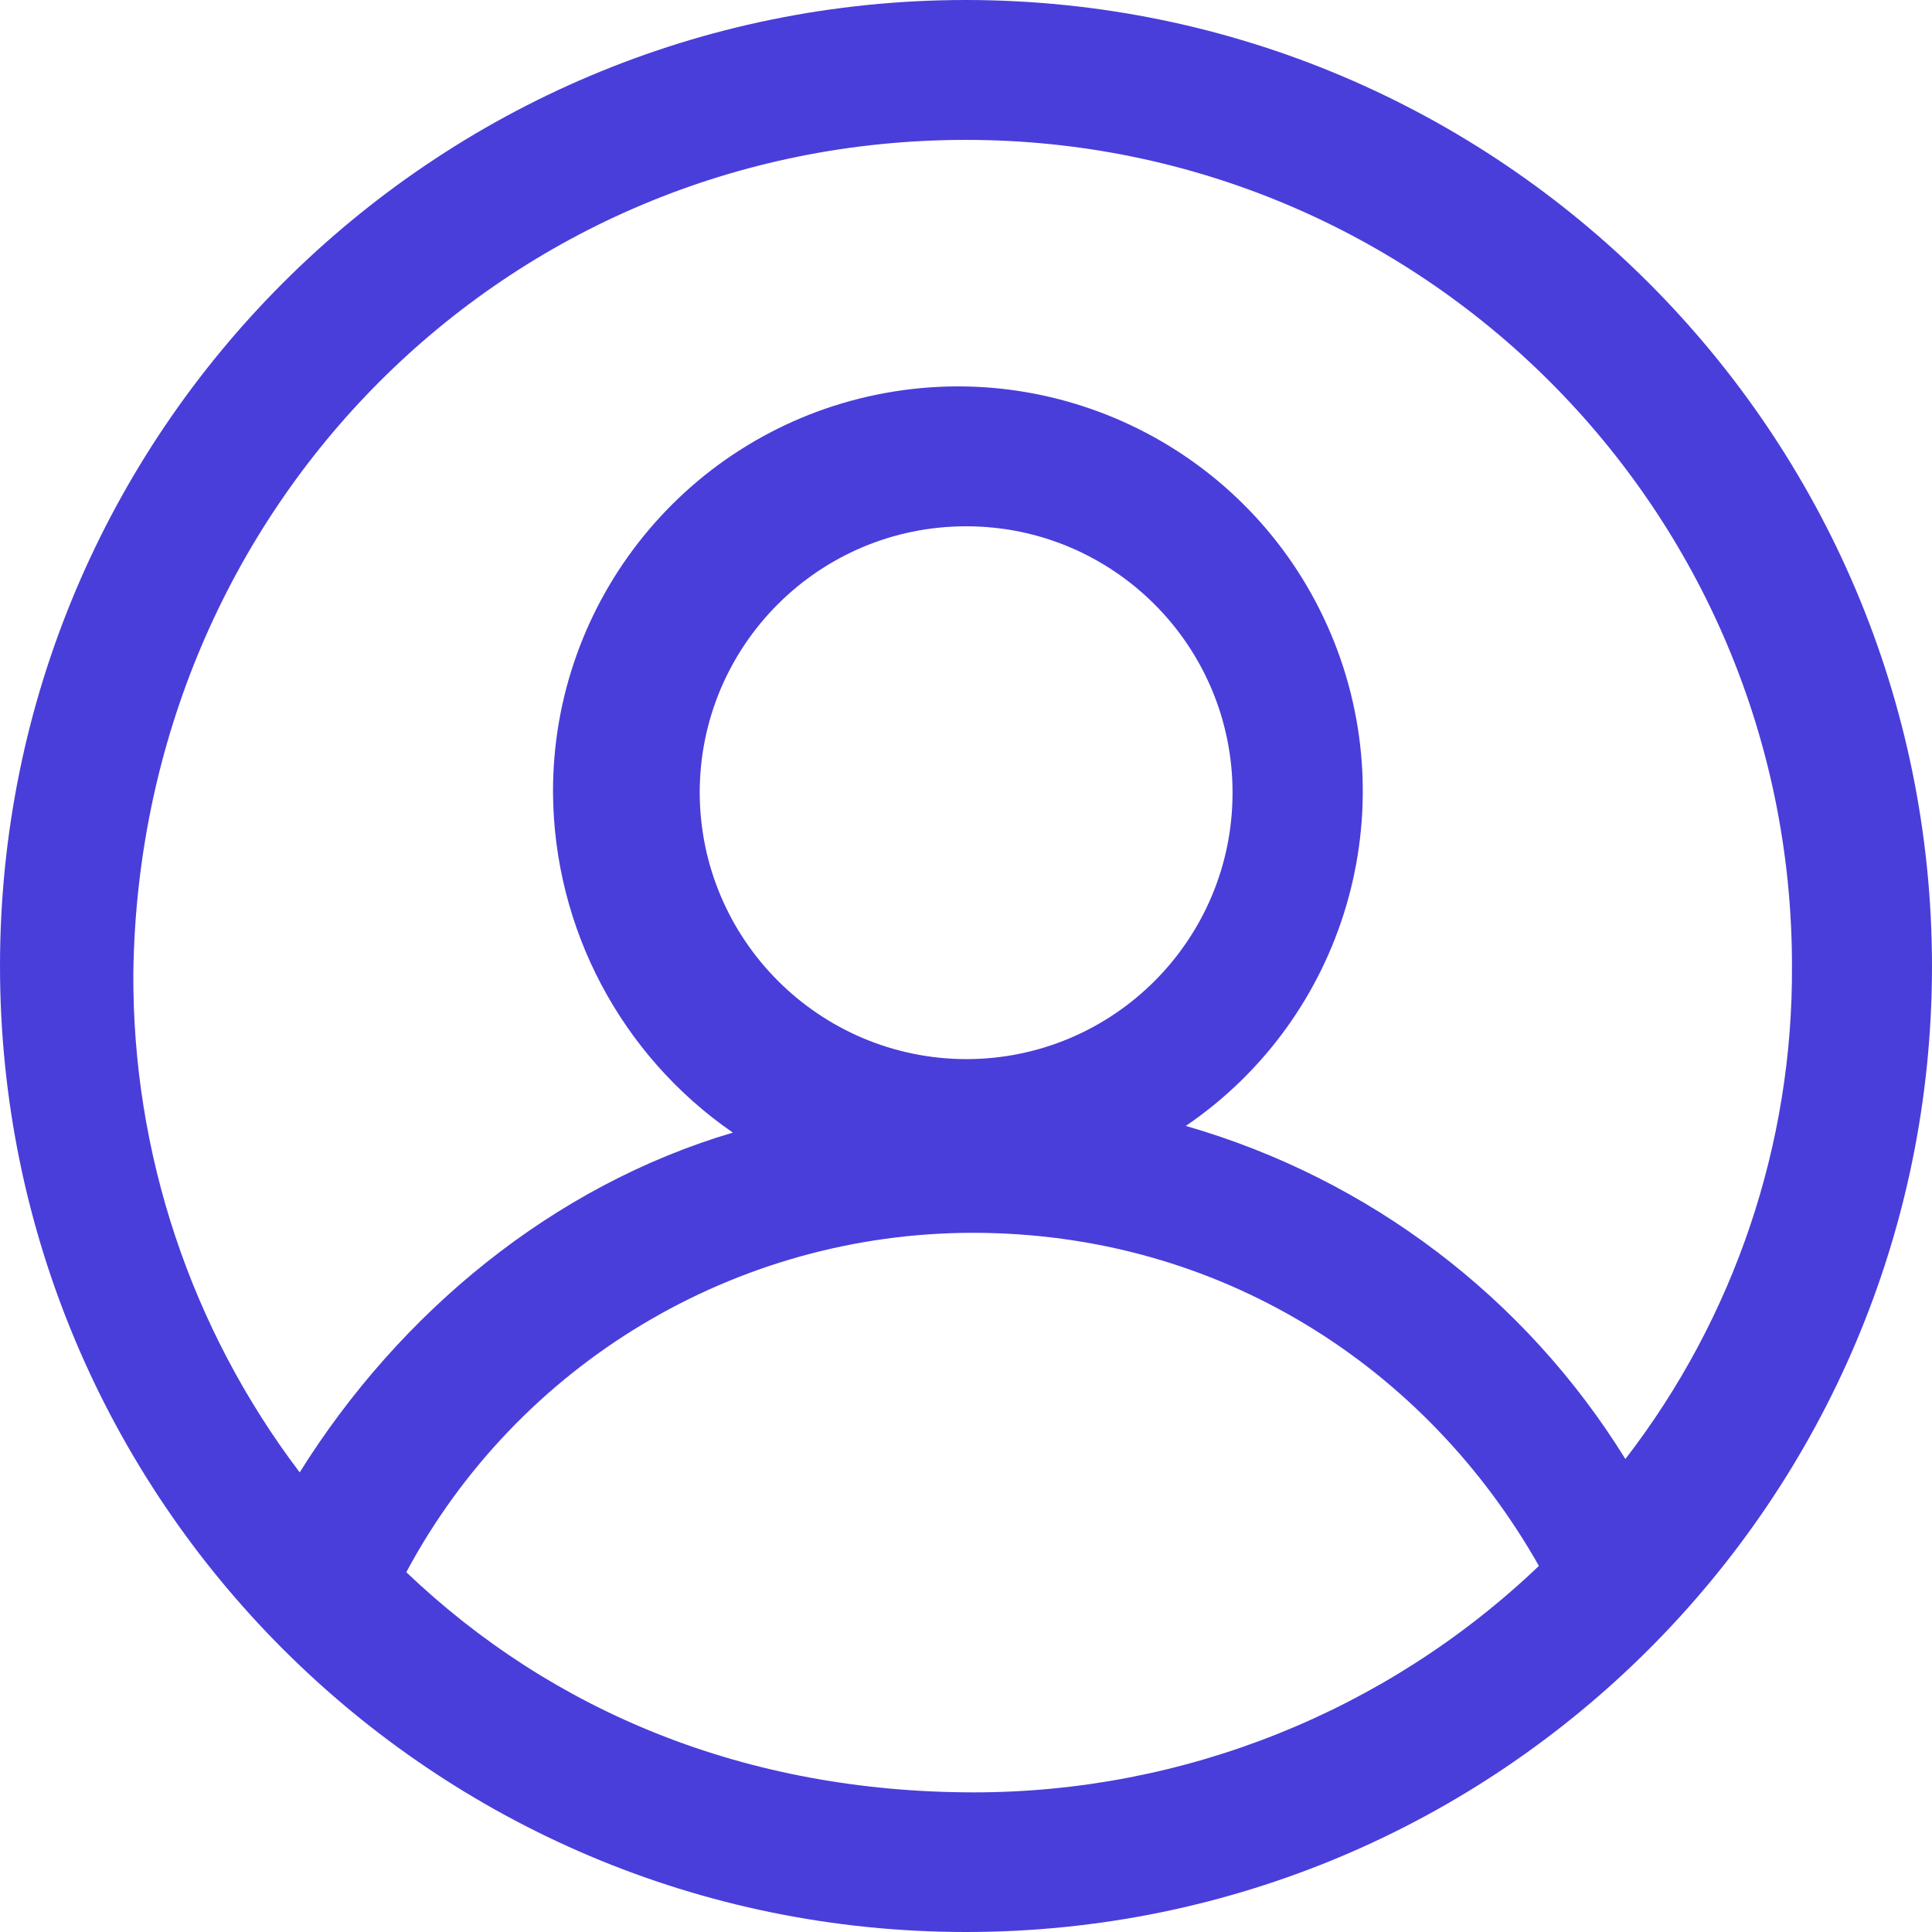
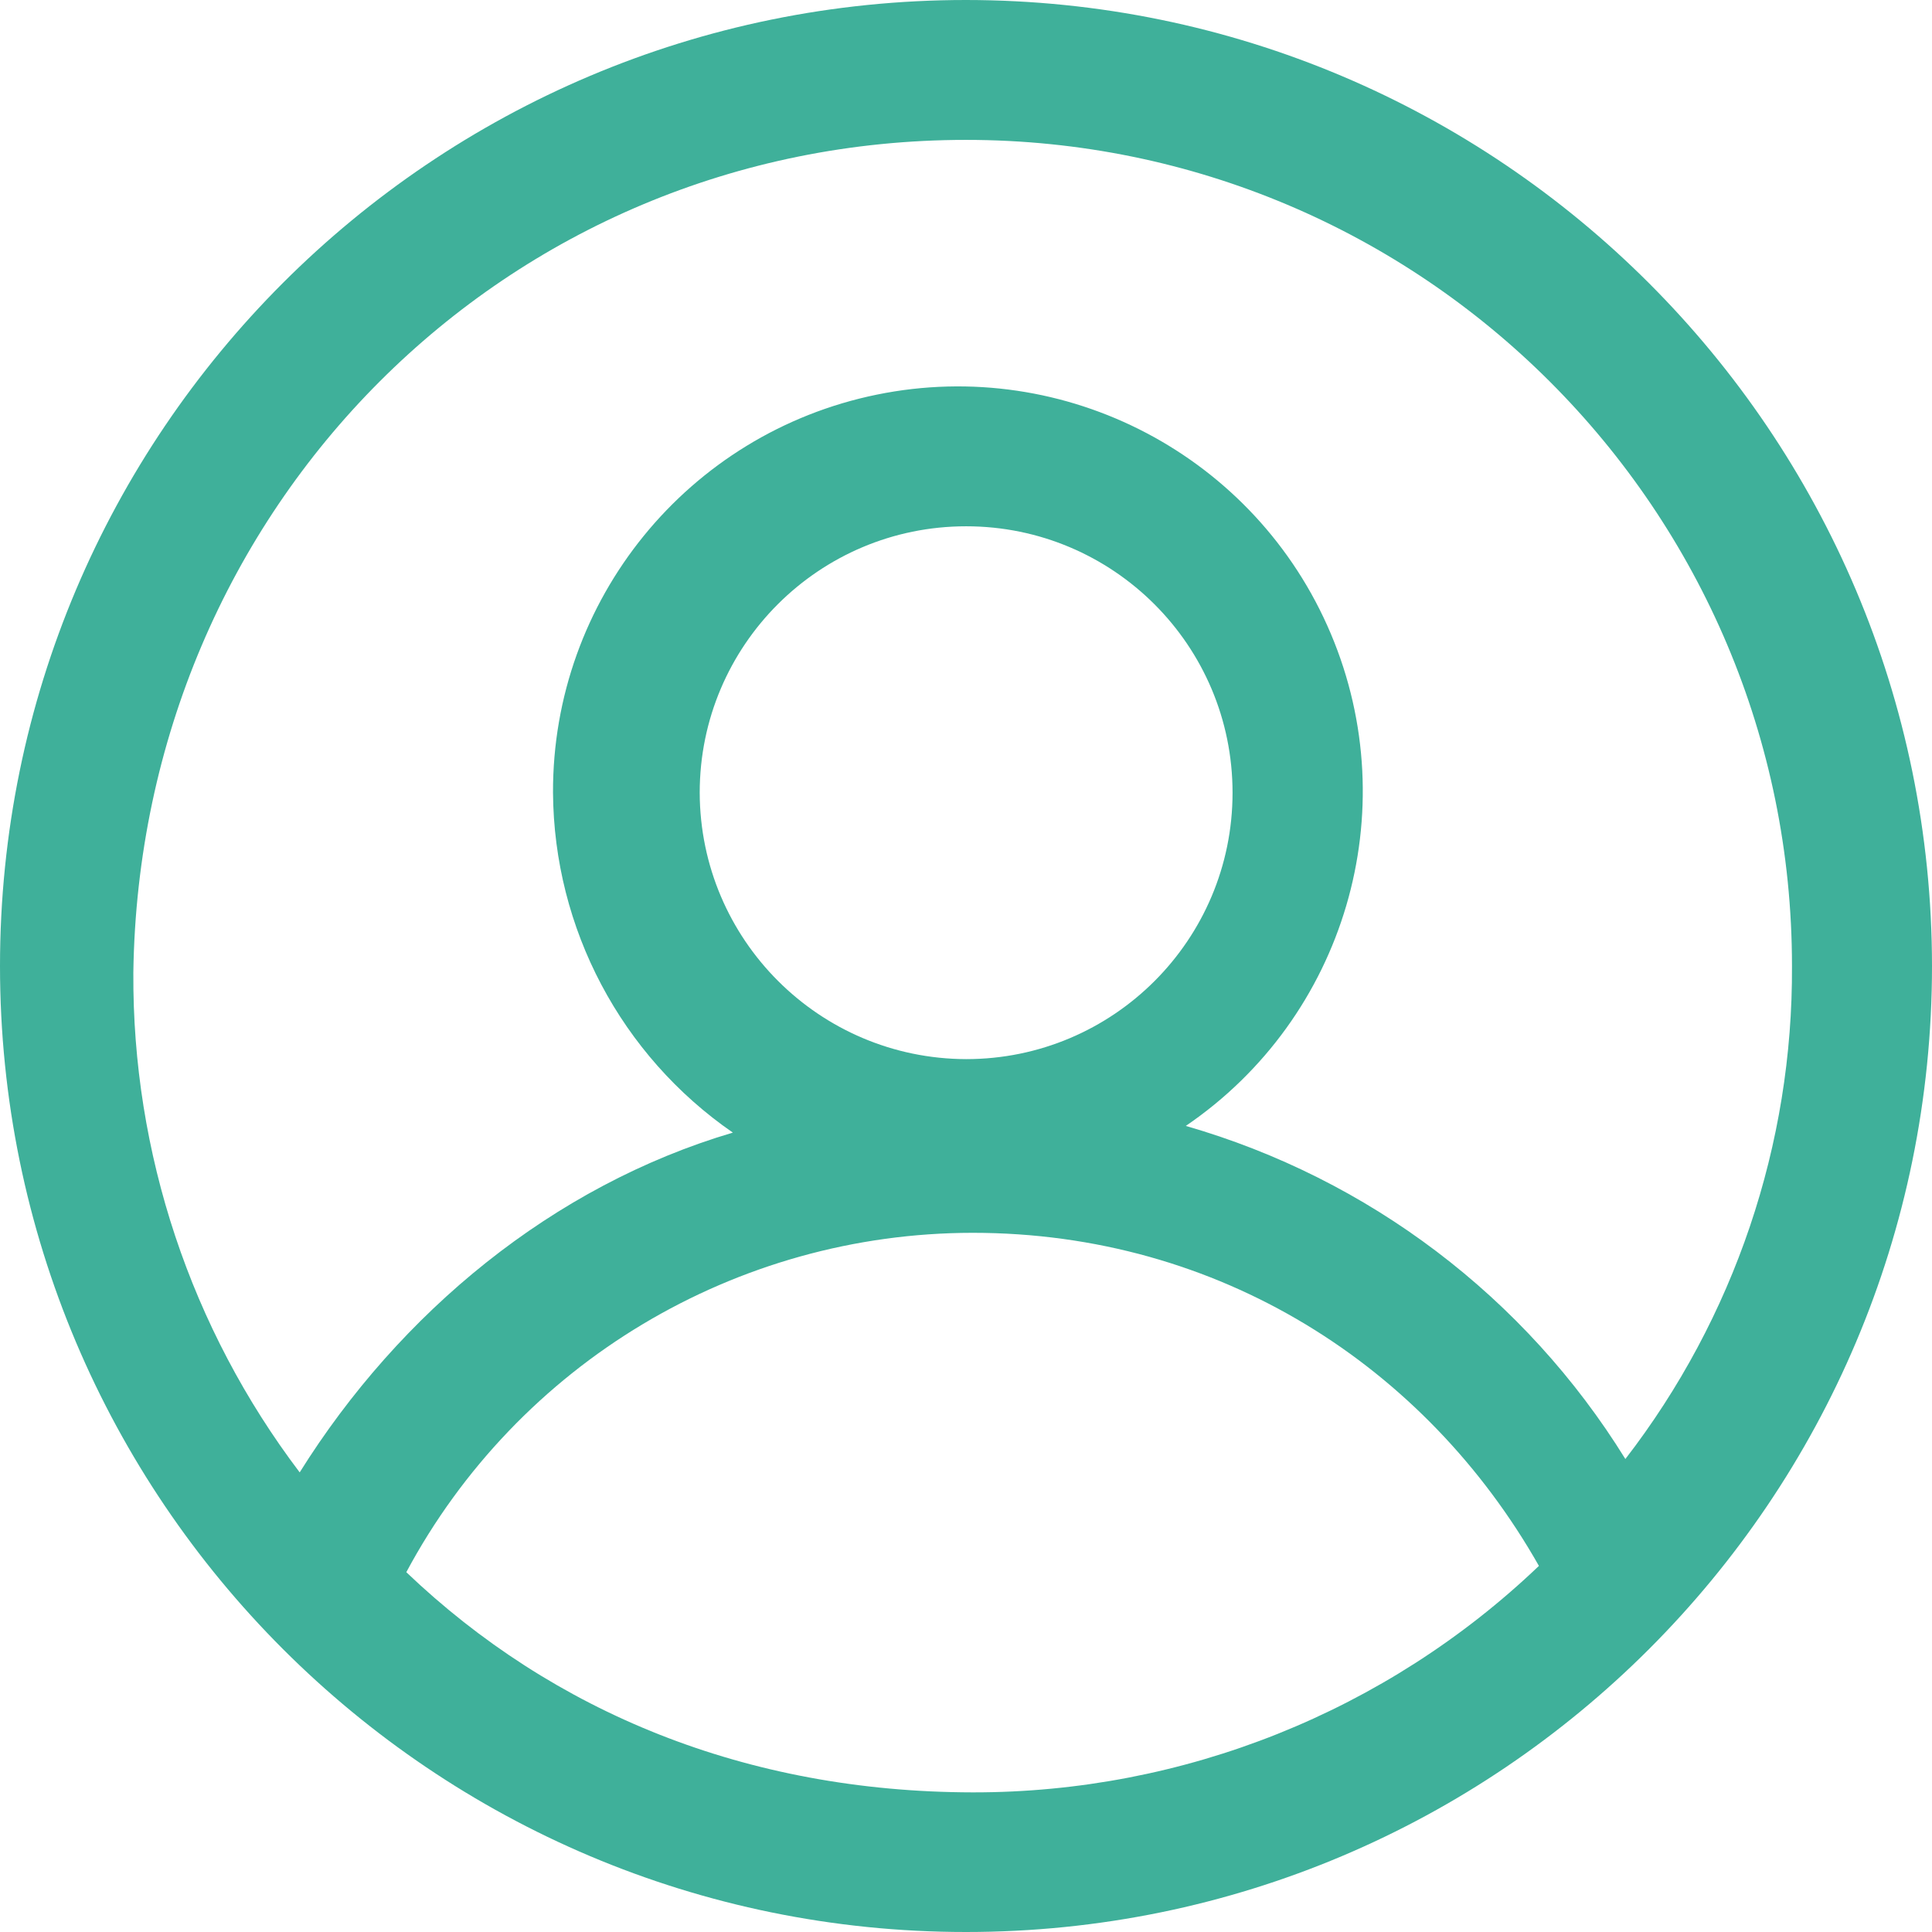
<svg xmlns="http://www.w3.org/2000/svg" id="图层_1" data-name="图层 1" viewBox="0 0 147.5 147.5">
  <defs>
-     <style>.cls-1{fill:#493eda;}</style>
+     <style>.cls-1{fill:#3fb09a;}</style>
  </defs>
  <path class="cls-1" d="M101.87,29.88a73.75,73.75,0,1,0,73.75,73.75,73.79,73.79,0,0,0-73.75-73.75h0Zm0,10.68a63.06,63.06,0,0,1,63.06,63.07,61.06,61.06,0,0,1-12.72,37.64,58.45,58.45,0,0,0-33.56-25.43A30.91,30.91,0,1,0,70.34,90.4a31.79,31.79,0,0,0,13.73,25.95C70.34,120.41,58.64,130.07,51,142.29A62.56,62.56,0,0,1,38.3,104.13c0.5-35.59,28.48-63.57,63.57-63.57h0ZM81.54,90.4a20.34,20.34,0,1,1,20.34,20.34A20.4,20.4,0,0,1,81.54,90.4ZM59.14,149.91A49.09,49.09,0,0,1,102.38,124c18.81,0,34.58,10.17,43.23,25.43a62.46,62.46,0,0,1-43.23,17.29C85.09,166.69,70.34,160.6,59.14,149.91Z" transform="translate(-28.12 -29.88)" />
</svg>
